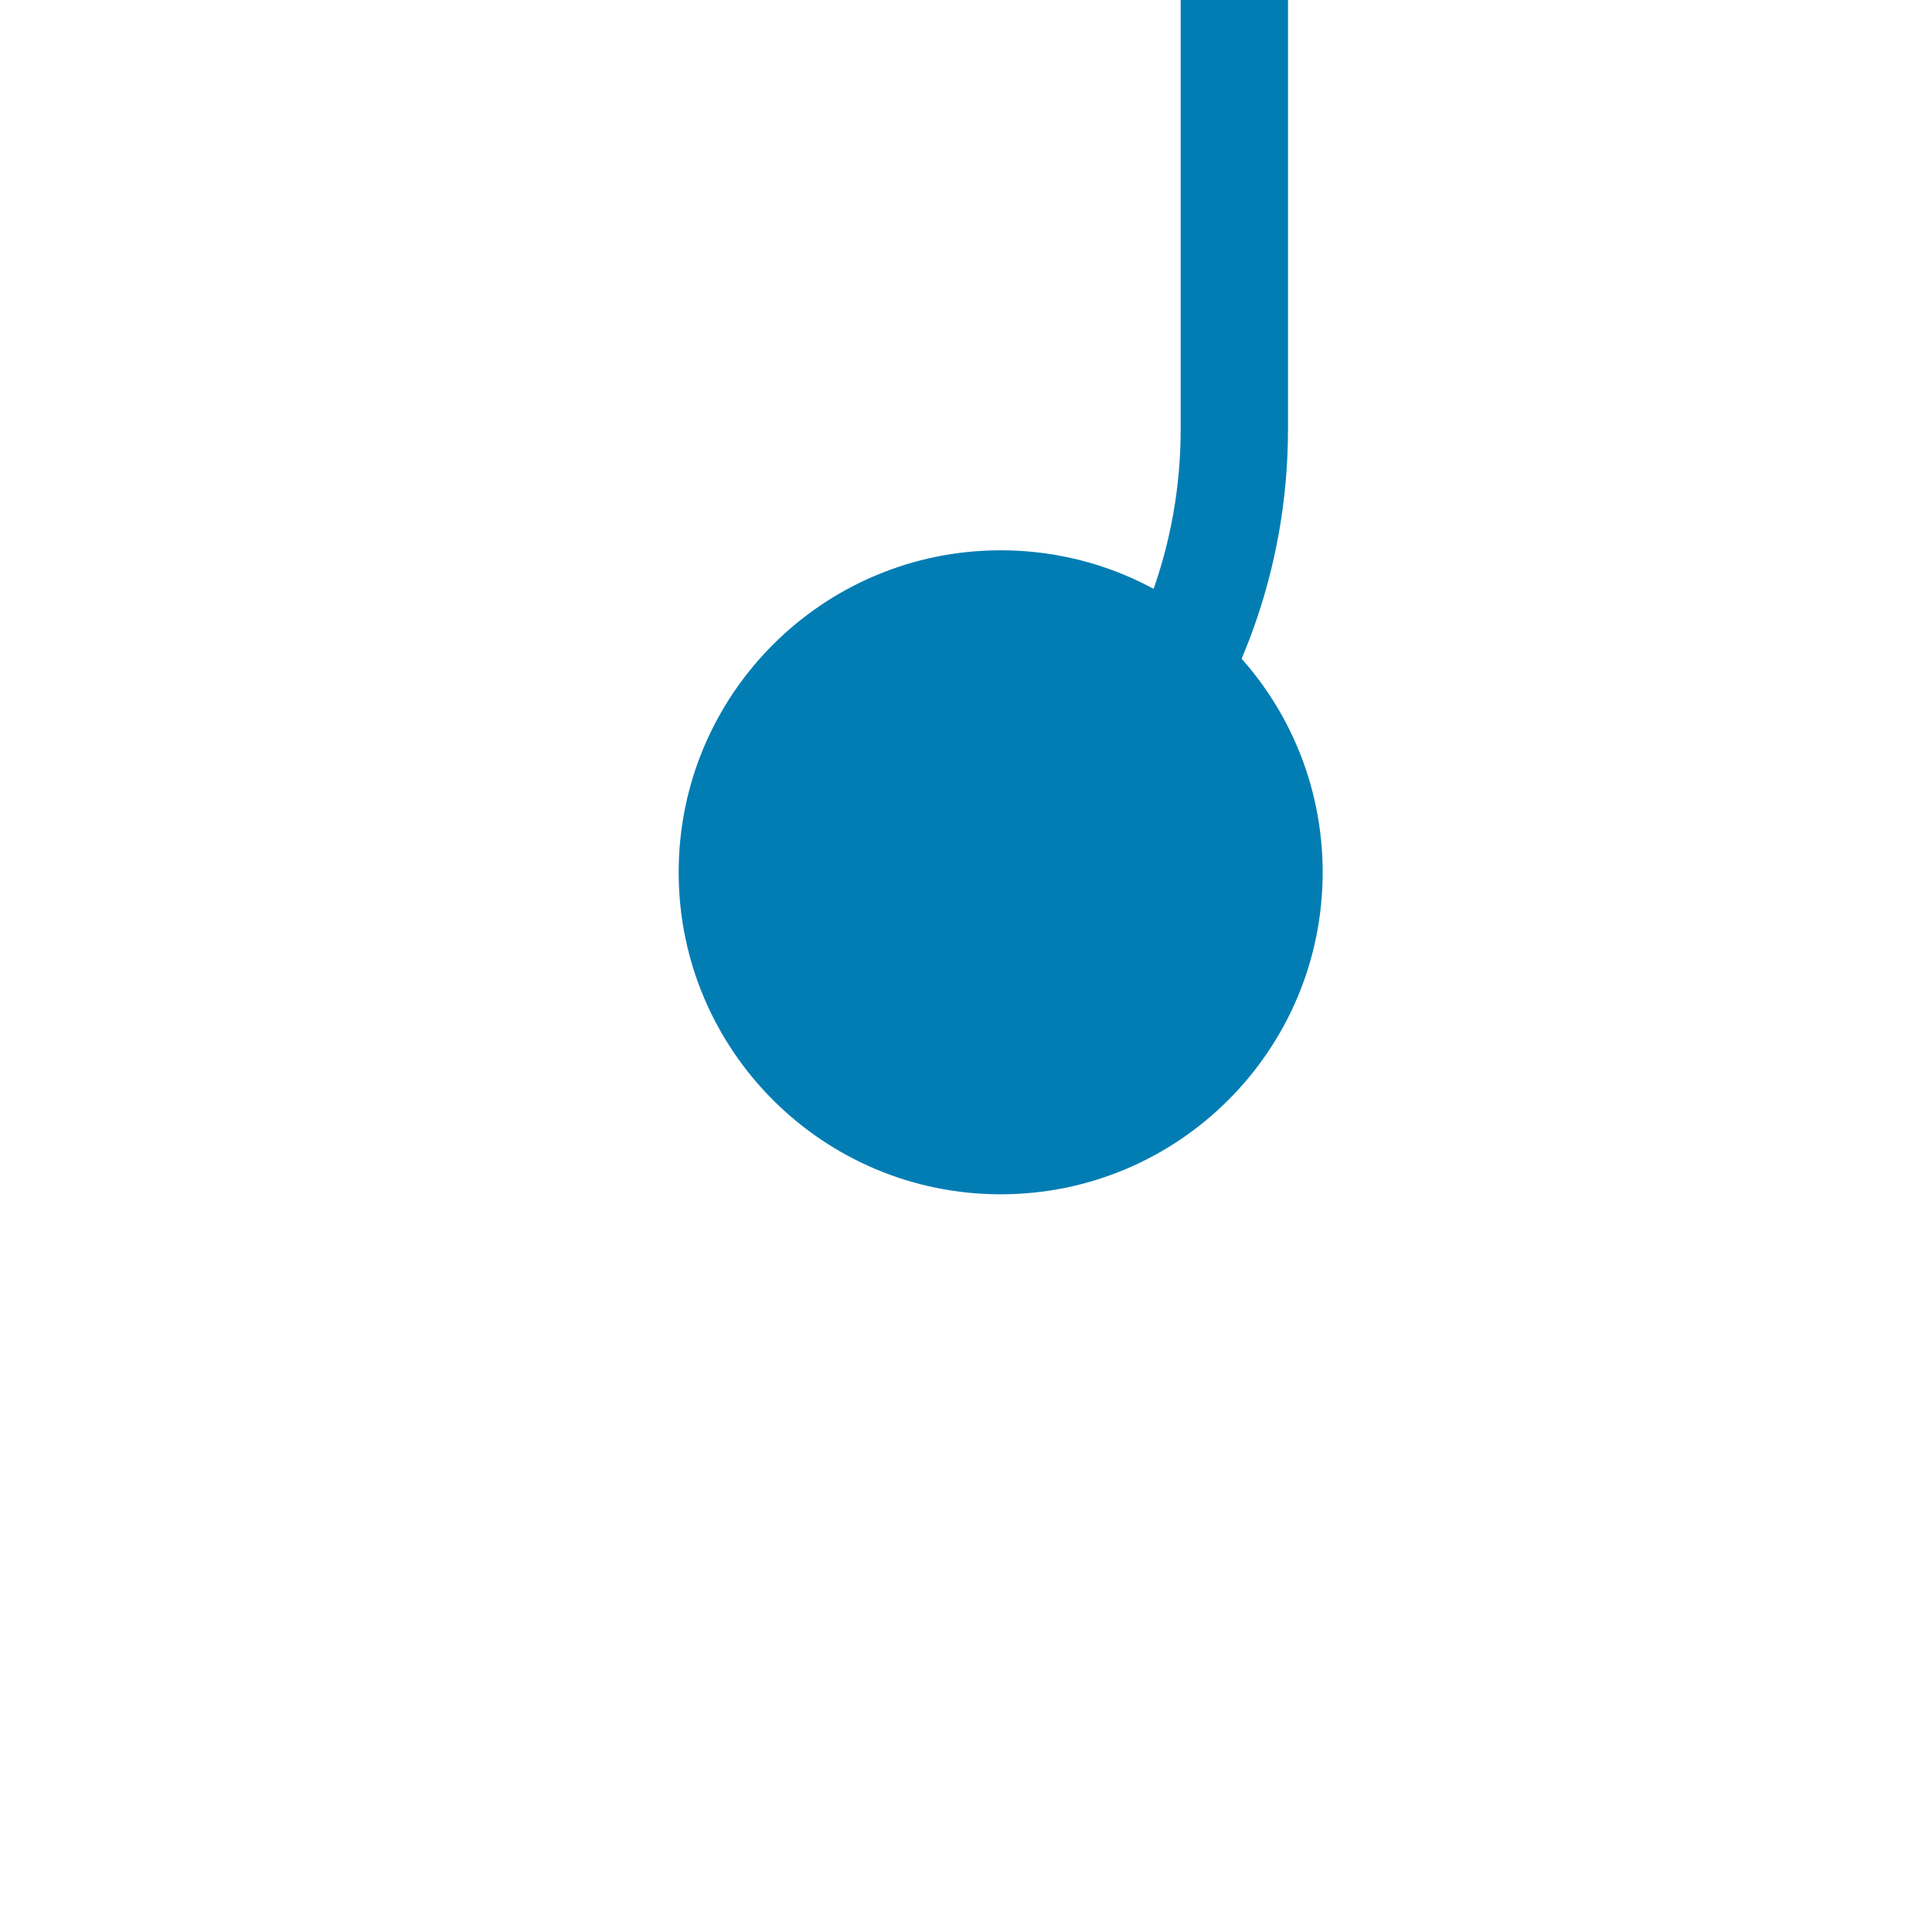
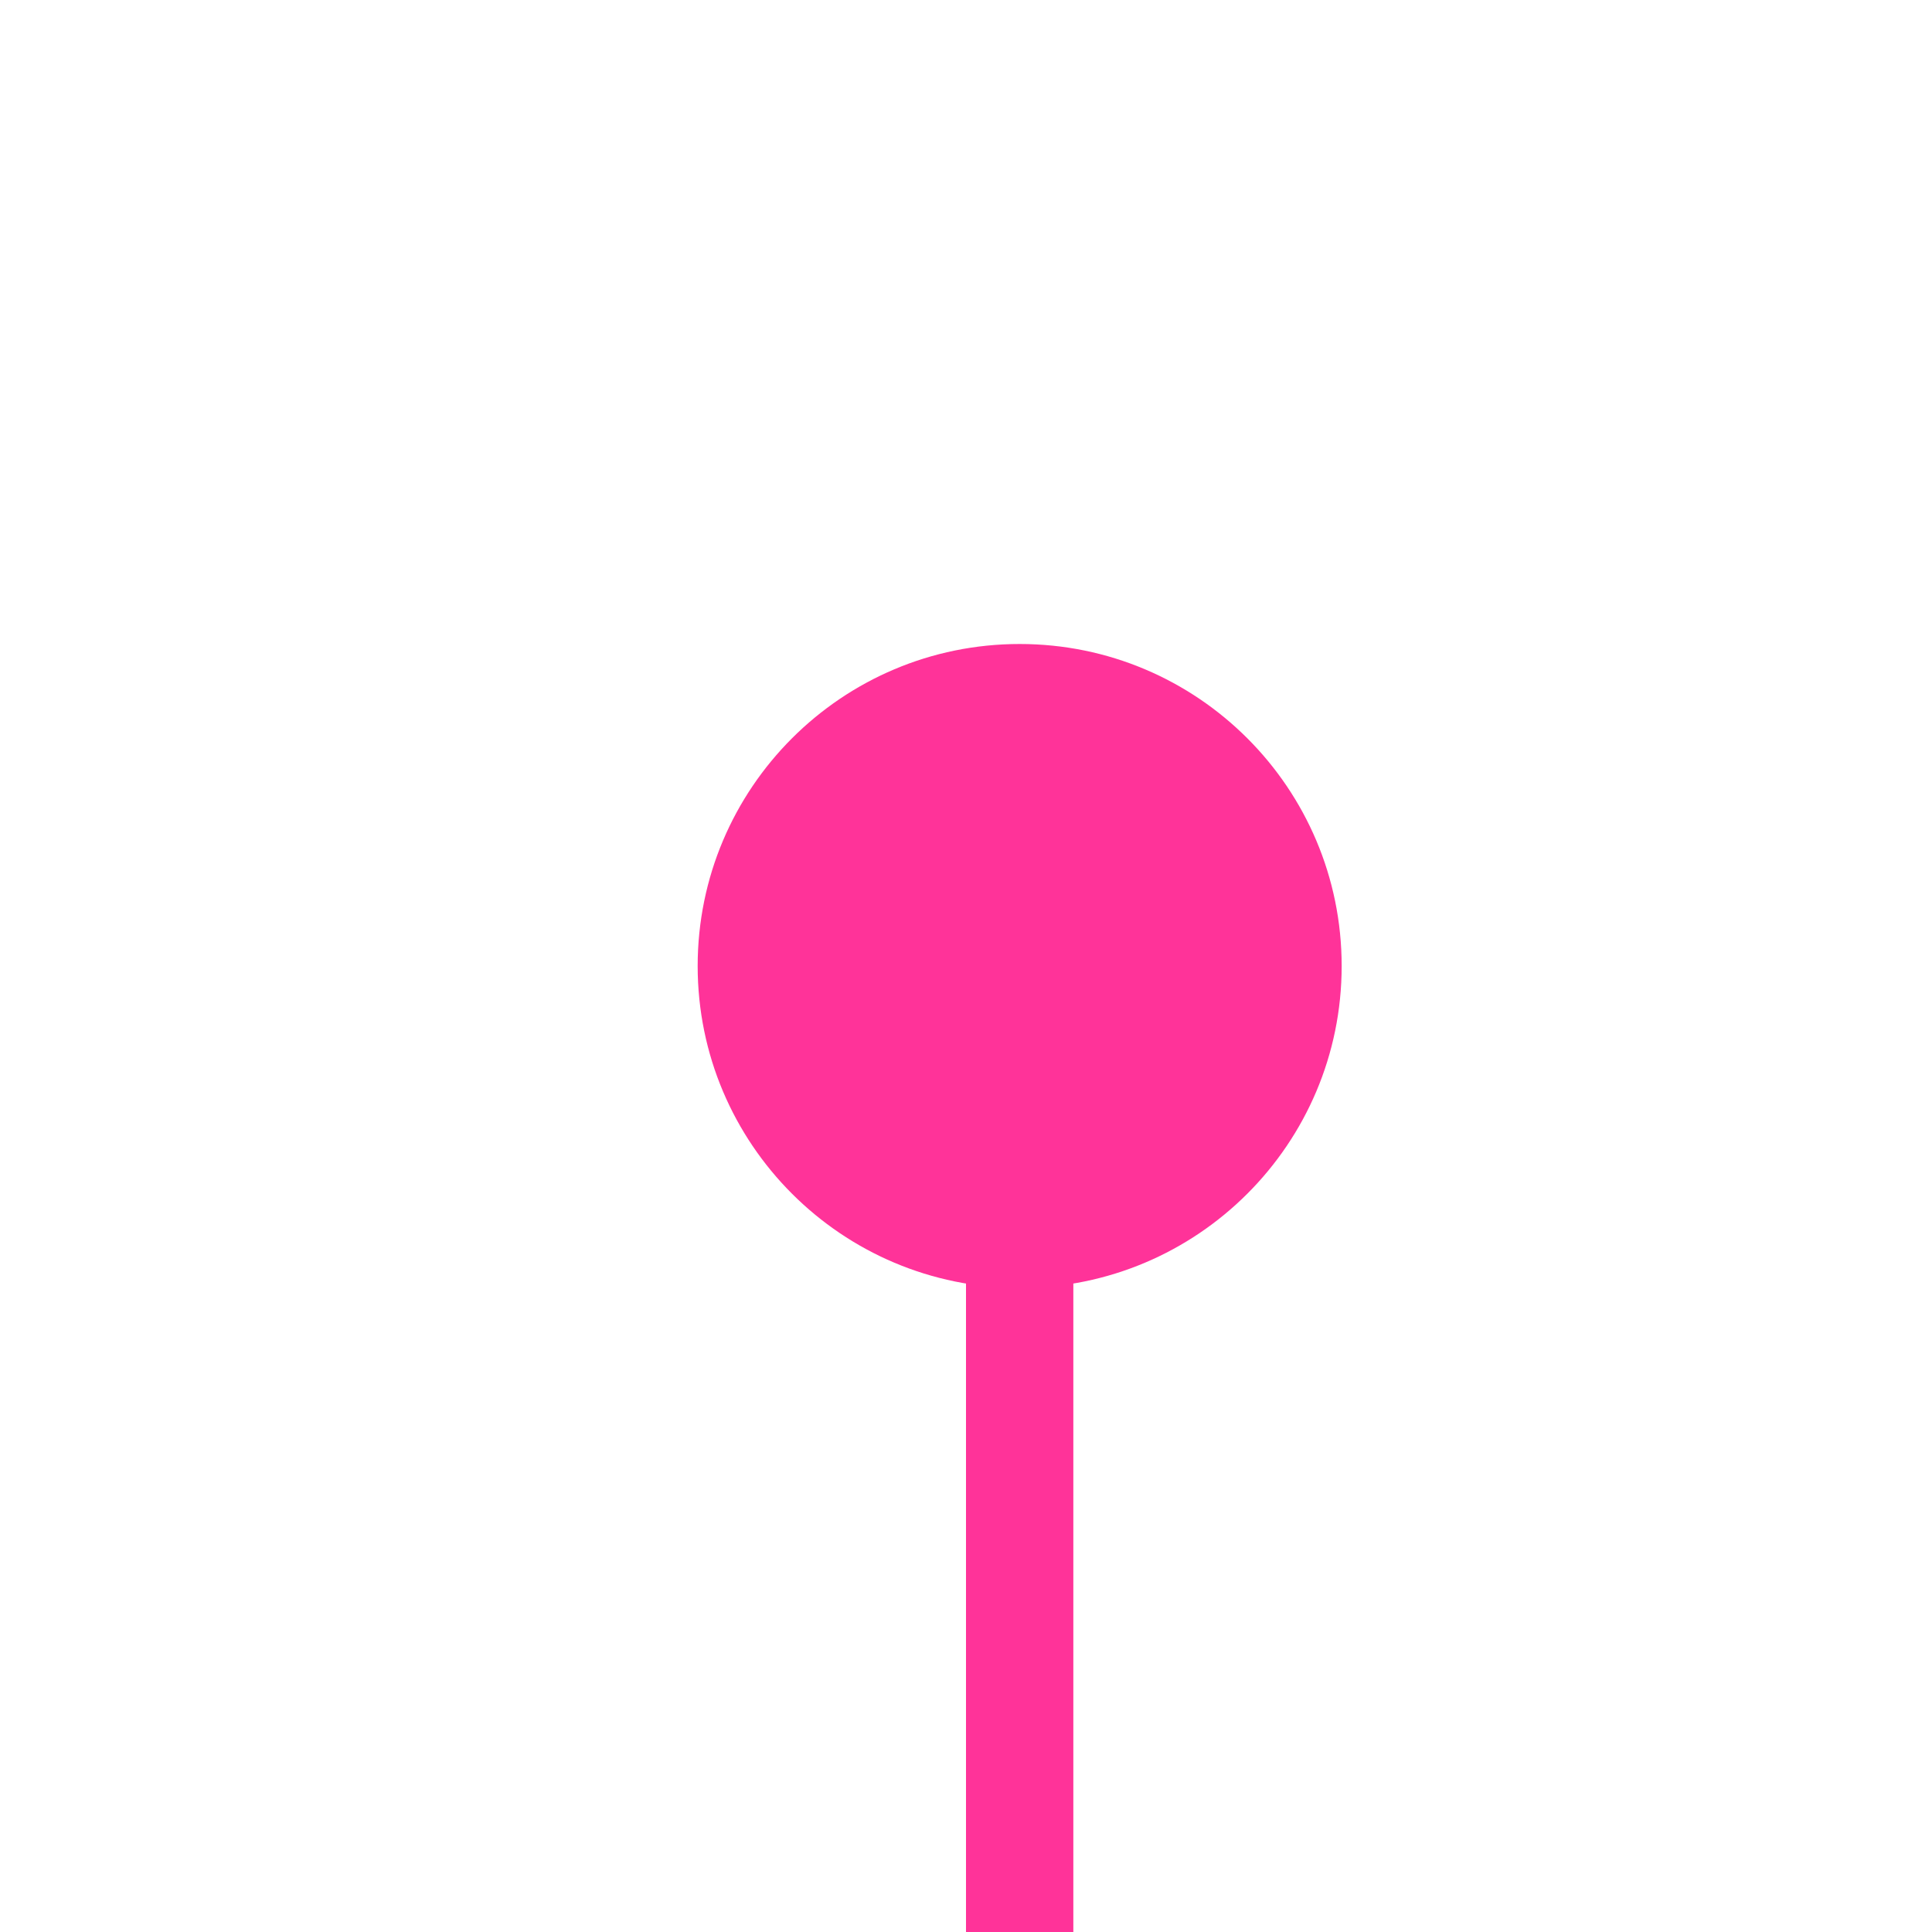
- <svg xmlns="http://www.w3.org/2000/svg" version="1.1" width="18px" height="18px" preserveAspectRatio="xMinYMid meet" viewBox="1581 1228  18 16">
-   <path d="M 1588.493 1235.9  A 5 5 0 0 0 1592.5 1231 L 1592.5 1173  A 3 3 0 0 0 1595.5 1170 A 3 3 0 0 0 1592.5 1167 L 1592.5 1100  " stroke-width="1" stroke="#027db4" fill="none" />
-   <path d="M 1590.323 1232.127  A 3 3 0 0 0 1587.323 1235.127 A 3 3 0 0 0 1590.323 1238.127 A 3 3 0 0 0 1593.323 1235.127 A 3 3 0 0 0 1590.323 1232.127 Z " fill-rule="nonzero" fill="#027db4" stroke="none" />
+ <svg xmlns="http://www.w3.org/2000/svg" version="1.1" width="18px" height="18px" preserveAspectRatio="xMinYMid meet" viewBox="1441 1122  18 16">
+   <path d="M 1450.5 1128  L 1450.5 1165  A 5 5 0 0 0 1455.5 1170.5 L 1681 1170.5  " stroke-width="1" stroke="#ff3399" fill="none" />
+   <path d="M 1450.5 1127  A 3 3 0 0 0 1447.5 1130 A 3 3 0 0 0 1450.5 1133 A 3 3 0 0 0 1453.5 1130 A 3 3 0 0 0 1450.5 1127 Z " fill-rule="nonzero" fill="#ff3399" stroke="none" />
</svg>
